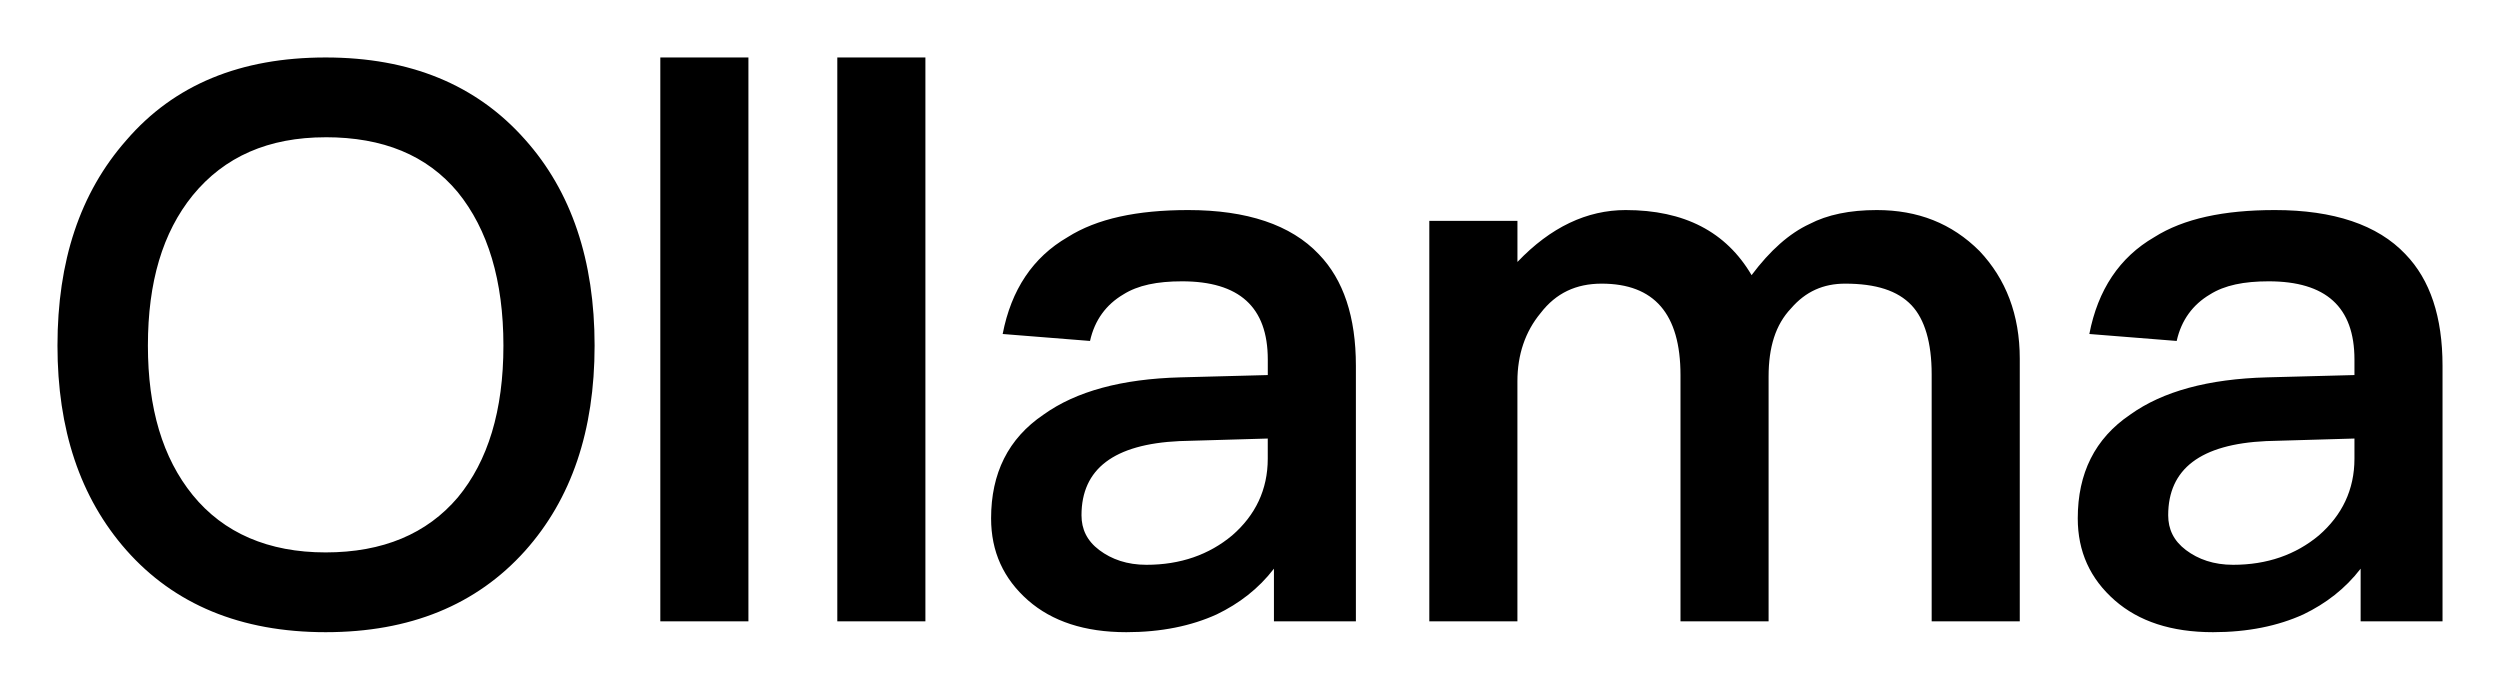
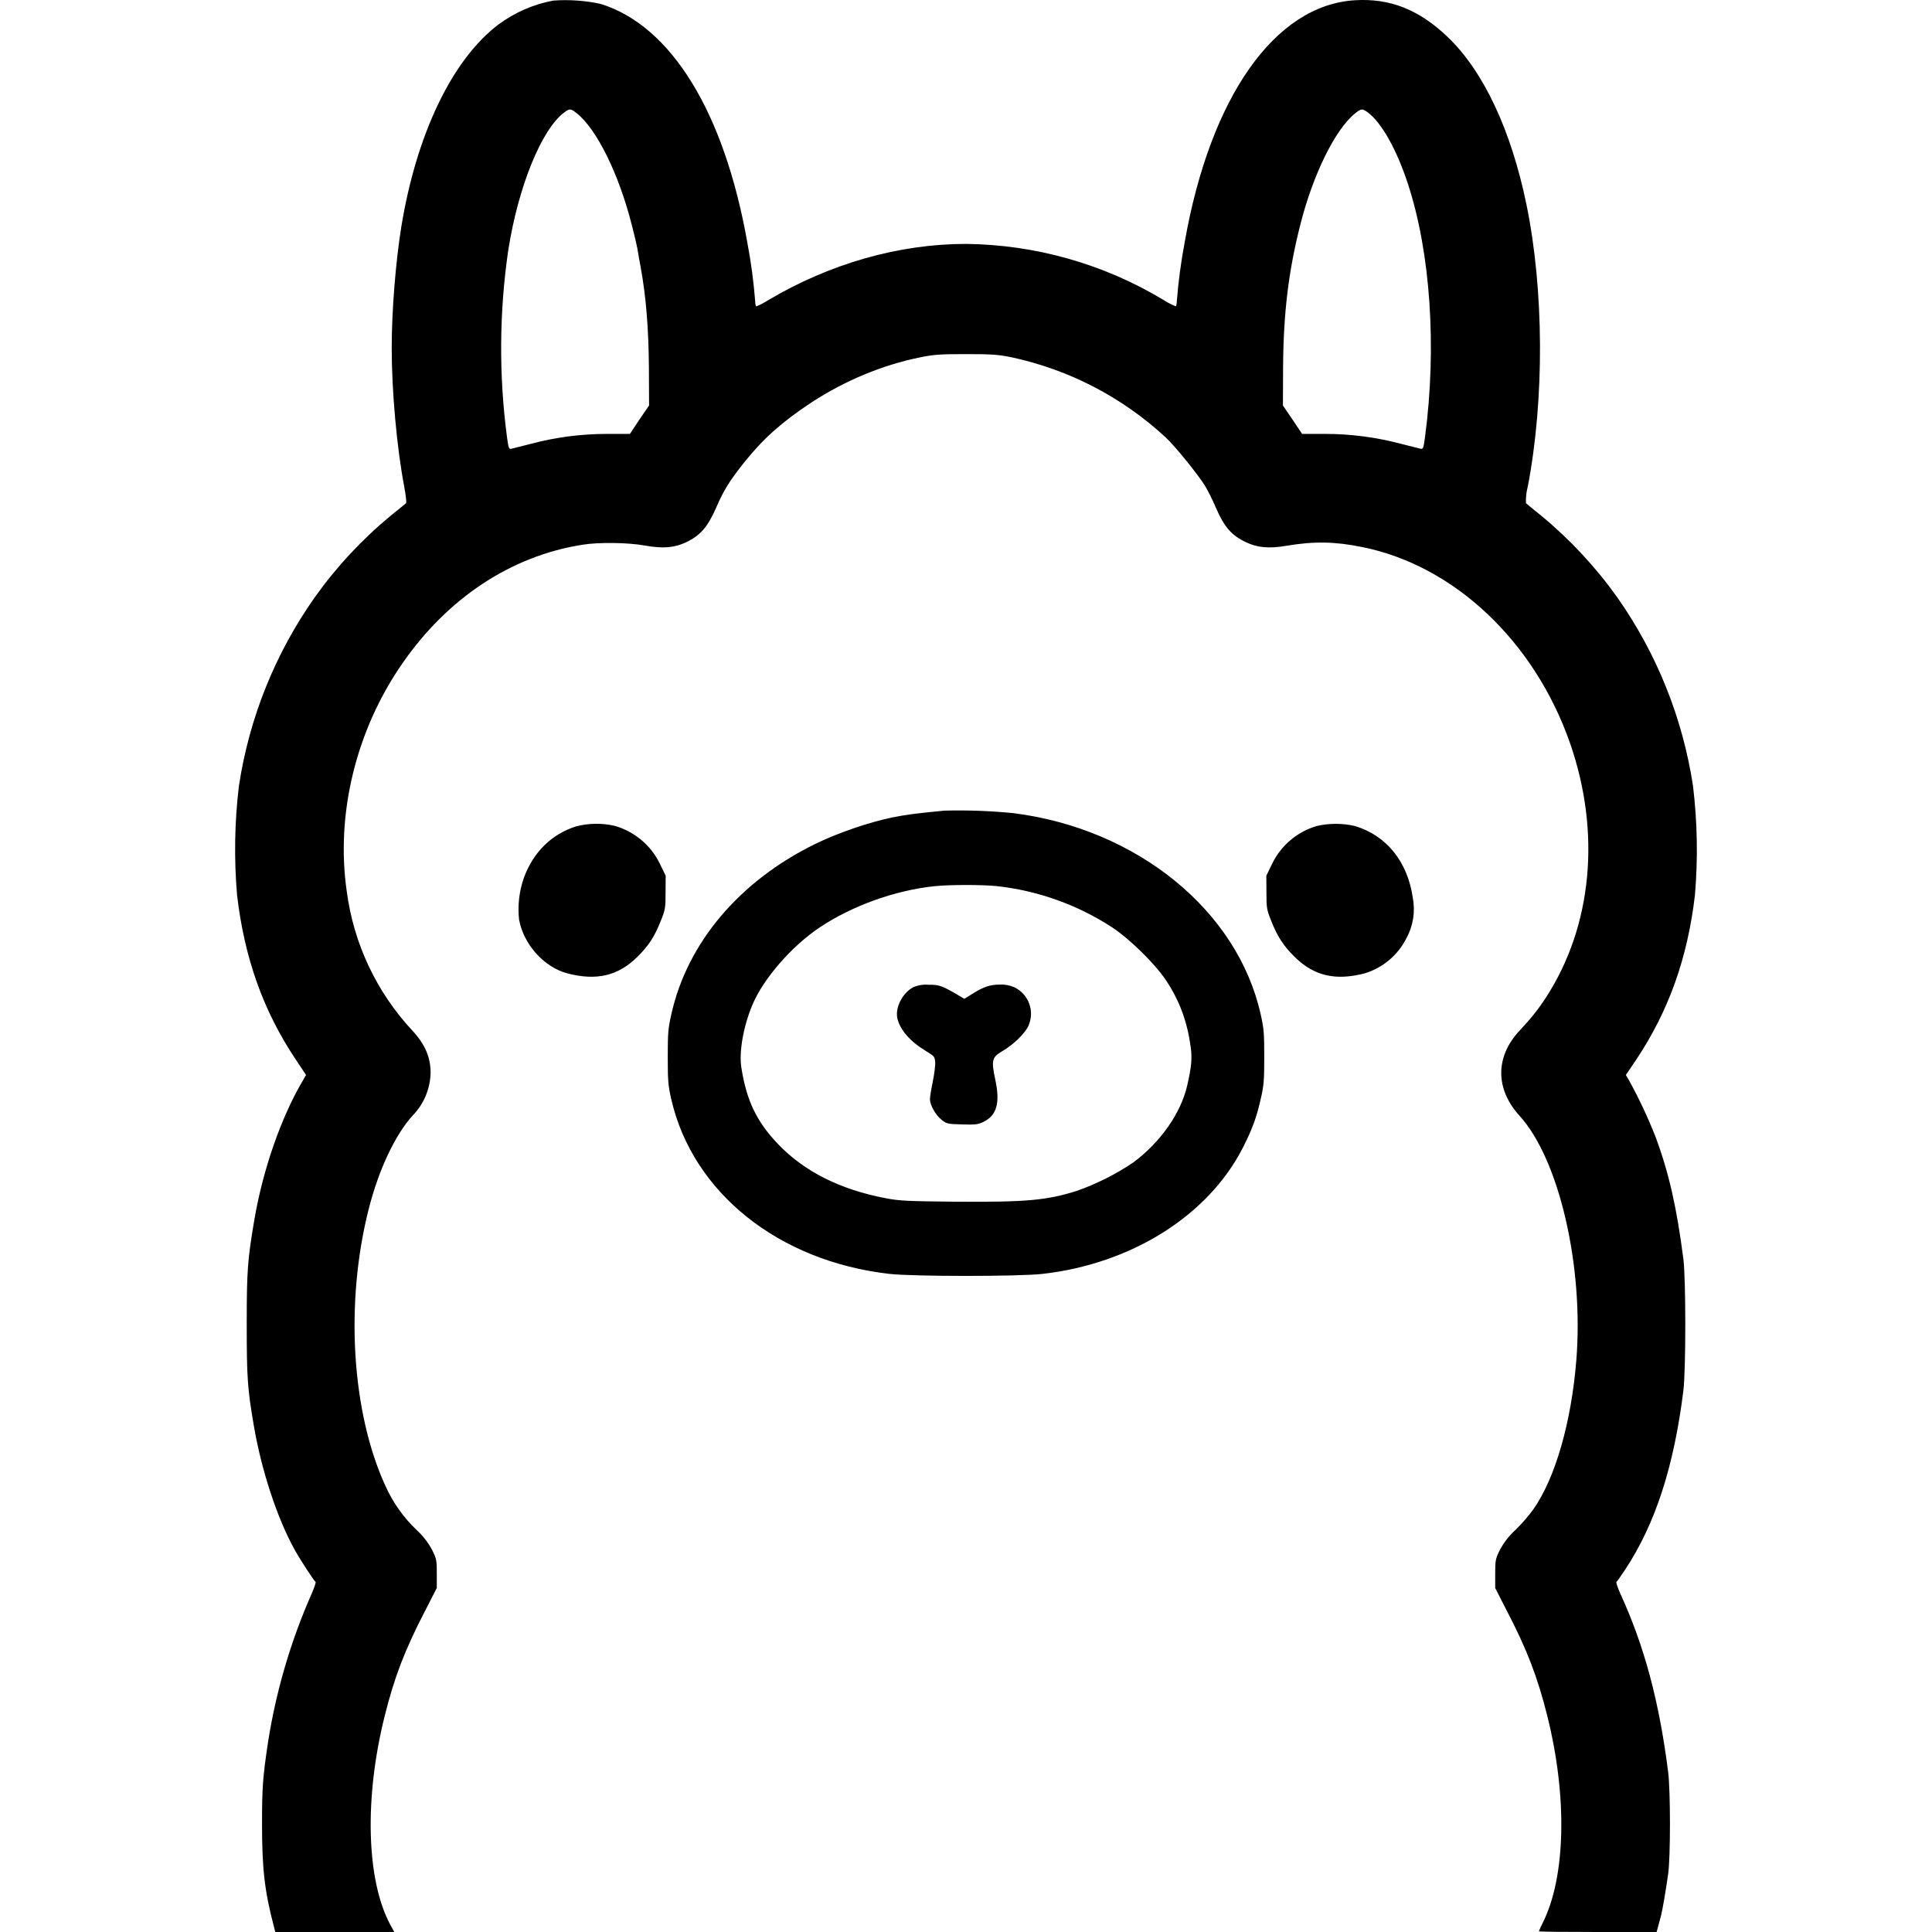
- <svg xmlns="http://www.w3.org/2000/svg" fill="currentColor" fill-rule="evenodd" viewBox="0 0 87 24">
-   <path d="M11.333 2c-2.959 0-5.272.943-6.94 2.884C2.78 6.717 2 9.09 2 12.027c0 2.911.78 5.283 2.394 7.116C6.06 21.03 8.374 22 11.333 22c2.931 0 5.244-.943 6.939-2.83 1.614-1.806 2.42-4.178 2.42-7.143s-.806-5.364-2.42-7.17C16.577 2.943 14.264 2 11.332 2zm0 2.776c1.99 0 3.523.62 4.599 1.914 1.049 1.294 1.587 3.073 1.587 5.337s-.538 4.016-1.587 5.283c-1.076 1.267-2.609 1.914-4.6 1.914-1.99 0-3.55-.674-4.625-1.995-1.05-1.294-1.56-3.019-1.56-5.202 0-2.21.51-3.935 1.56-5.23 1.102-1.347 2.636-2.02 4.626-2.02zM22.979 2v19.623h3.066V2h-3.066zm6.159 0v19.623h3.066V2h-3.066zm12.21 5.31c-1.775 0-3.173.296-4.195.943-1.21.701-1.964 1.833-2.26 3.37l3.04.242c.161-.728.564-1.267 1.156-1.617.511-.323 1.184-.458 2.044-.458 1.99 0 2.986.89 2.986 2.722v.54l-3.04.08c-2.044.054-3.63.485-4.76 1.294-1.237.835-1.829 2.048-1.829 3.612 0 1.159.43 2.102 1.29 2.857.835.728 1.964 1.105 3.417 1.105 1.21 0 2.259-.216 3.146-.62.78-.377 1.453-.89 1.99-1.59v1.833h2.852v-8.895c0-1.698-.43-2.992-1.291-3.882-.969-1.024-2.502-1.536-4.546-1.536zm2.77 7.951v.701c0 1.078-.43 1.968-1.237 2.669-.806.674-1.802 1.024-2.985 1.024-.672 0-1.21-.189-1.64-.512-.431-.324-.62-.728-.62-1.213 0-1.614 1.129-2.473 3.41-2.58l3.073-.089zM56.572 7.31c-1.344 0-2.609.593-3.765 1.806V7.687H49.74v13.936h3.066v-8.356c0-.917.269-1.725.807-2.372.538-.7 1.237-1.024 2.125-1.024 1.828 0 2.743 1.05 2.743 3.18v8.572h3.066v-8.518c0-1.024.242-1.806.78-2.372.511-.593 1.13-.862 1.883-.862 1.075 0 1.829.242 2.313.754.457.486.699 1.294.699 2.4v8.598h3.066v-9.138c0-1.536-.484-2.776-1.398-3.746-.969-.97-2.152-1.429-3.578-1.429-.941 0-1.72.162-2.34.485-.699.324-1.371.917-2.017 1.78-.887-1.51-2.34-2.265-4.384-2.265zm22.593 0c-1.775 0-3.174.296-4.196.943-1.21.701-1.963 1.833-2.26 3.37l3.04.242c.161-.728.565-1.267 1.156-1.617.511-.323 1.184-.458 2.044-.458 1.99 0 2.986.89 2.986 2.722v.54l-3.04.08c-2.043.054-3.63.485-4.76 1.294-1.237.835-1.829 2.048-1.829 3.612 0 1.159.43 2.102 1.291 2.857.834.728 1.964 1.105 3.416 1.105 1.21 0 2.26-.216 3.147-.62.78-.377 1.452-.89 1.99-1.59v1.833H85v-8.895c0-1.698-.43-2.992-1.291-3.882-.968-1.024-2.501-1.536-4.545-1.536zm2.77 7.951v.701c0 1.078-.43 1.968-1.237 2.669-.807.674-1.802 1.024-2.986 1.024-.672 0-1.21-.189-1.64-.512-.43-.324-.619-.728-.619-1.213 0-1.614 1.128-2.473 3.41-2.58l3.072-.089z" />
+ <svg xmlns="http://www.w3.org/2000/svg" role="img" fill="#000000" viewBox="0 0 24 24">
+   <path d="M16.361 10.26a.894.894 0 0 0-.558.47l-.072.148.001.207c0 .193.004.217.059.353.076.193.152.312.291.448.24.238.51.3.872.205a.86.86 0 0 0 .517-.436.752.752 0 0 0 .08-.498c-.064-.453-.33-.782-.724-.897a1.06 1.06 0 0 0-.466 0zm-9.203.005c-.305.096-.533.32-.65.639a1.187 1.187 0 0 0-.06.52c.057.309.31.59.598.667.362.095.632.033.872-.205.14-.136.215-.255.291-.448.055-.136.059-.16.059-.353l.001-.207-.072-.148a.894.894 0 0 0-.565-.472 1.02 1.02 0 0 0-.474.007Zm4.184 2c-.131.071-.223.25-.195.383.031.143.157.288.353.407.105.063.112.072.117.136.004.038-.01.146-.029.243-.02.094-.036.194-.036.222.002.074.07.195.143.253.064.052.076.054.255.059.164.005.198.001.264-.03.169-.082.212-.234.15-.525-.052-.243-.042-.28.087-.355.137-.08.281-.219.324-.314a.365.365 0 0 0-.175-.48.394.394 0 0 0-.181-.033c-.126 0-.207.03-.355.124l-.085.053-.053-.032c-.219-.13-.259-.145-.391-.143a.396.396 0 0 0-.193.032zm.39-2.195c-.373.036-.475.05-.654.086-.291.06-.68.195-.951.328-.94.46-1.589 1.226-1.787 2.114-.04.176-.045.234-.045.53 0 .294.005.357.043.524.264 1.16 1.332 2.017 2.714 2.173.3.033 1.596.033 1.896 0 1.11-.125 2.064-.727 2.493-1.571.114-.226.169-.372.22-.602.039-.167.044-.23.044-.523 0-.297-.005-.355-.045-.531-.288-1.29-1.539-2.304-3.072-2.497a6.873 6.873 0 0 0-.855-.031zm.645.937a3.283 3.283 0 0 1 1.44.514c.223.148.537.458.671.662.166.251.26.508.303.82.02.143.01.251-.043.482-.08.345-.332.705-.672.957a3.115 3.115 0 0 1-.689.348c-.382.122-.632.144-1.525.138-.582-.006-.686-.01-.853-.042-.57-.107-1.022-.334-1.35-.68-.264-.28-.385-.535-.45-.946-.03-.192.025-.509.137-.776.136-.326.488-.73.836-.963.403-.269.934-.46 1.422-.512.187-.02.586-.02.773-.002zm-5.503-11a1.653 1.653 0 0 0-.683.298C5.617.74 5.173 1.666 4.985 2.819c-.07.436-.119 1.04-.119 1.503 0 .544.064 1.24.155 1.721.02.107.031.202.023.208a8.12 8.12 0 0 1-.187.152 5.324 5.324 0 0 0-.949 1.02 5.49 5.49 0 0 0-.94 2.339 6.625 6.625 0 0 0-.023 1.357c.091.78.325 1.438.727 2.04l.13.195-.037.064c-.269.452-.498 1.105-.605 1.732-.084.496-.095.629-.095 1.294 0 .67.009.803.088 1.266.095.555.288 1.143.503 1.534.071.128.243.393.264.407.007.003-.014.067-.046.141a7.405 7.405 0 0 0-.548 1.873c-.062.417-.071.552-.071.991 0 .56.031.832.148 1.279L3.42 24h1.478l-.05-.091c-.297-.552-.325-1.575-.068-2.597.117-.472.25-.819.498-1.296l.148-.29v-.177c0-.165-.003-.184-.057-.293a.915.915 0 0 0-.194-.25 1.74 1.74 0 0 1-.385-.543c-.424-.92-.506-2.286-.208-3.451.124-.486.329-.918.544-1.154a.787.787 0 0 0 .223-.531c0-.195-.07-.355-.224-.522a3.136 3.136 0 0 1-.817-1.729c-.14-.96.114-2.005.69-2.834.563-.814 1.353-1.336 2.237-1.475.199-.033.57-.028.776.01.226.04.367.028.512-.041.179-.085.268-.19.374-.431.093-.215.165-.333.36-.576.234-.29.46-.489.822-.729.413-.27.884-.467 1.352-.561.17-.035.25-.04.569-.04.319 0 .398.005.569.04a4.07 4.07 0 0 1 1.914.997c.117.109.398.457.488.602.034.057.095.177.132.267.105.241.195.346.374.43.14.068.286.082.503.045.343-.058.607-.053.943.016 1.144.23 2.14 1.173 2.581 2.437.385 1.108.276 2.267-.296 3.153-.097.15-.193.27-.333.419-.301.322-.301.722-.001 1.053.493.539.801 1.866.708 3.036-.062.772-.26 1.463-.533 1.854a2.096 2.096 0 0 1-.224.258.916.916 0 0 0-.194.25c-.054.109-.057.128-.057.293v.178l.148.29c.248.476.38.823.498 1.295.253 1.008.231 2.01-.059 2.581a.845.845 0 0 0-.044.098c0 .006.329.009.732.009h.73l.02-.074.036-.134c.019-.076.057-.3.088-.516.029-.217.029-1.016 0-1.258-.11-.875-.295-1.57-.597-2.226-.032-.074-.053-.138-.046-.141.008-.005.057-.074.108-.152.376-.569.607-1.284.724-2.228.031-.26.031-1.378 0-1.628-.083-.645-.182-1.082-.348-1.525a6.083 6.083 0 0 0-.329-.7l-.038-.064.131-.194c.402-.604.636-1.262.727-2.04a6.625 6.625 0 0 0-.024-1.358 5.512 5.512 0 0 0-.939-2.339 5.325 5.325 0 0 0-.95-1.02 8.097 8.097 0 0 1-.186-.152.692.692 0 0 1 .023-.208c.208-1.087.201-2.443-.017-3.503-.19-.924-.535-1.658-.98-2.082-.354-.338-.716-.482-1.15-.455-.996.059-1.8 1.205-2.116 3.01a6.805 6.805 0 0 0-.097.726c0 .036-.007.066-.015.066a.96.96 0 0 1-.149-.078A4.857 4.857 0 0 0 12 3.03c-.832 0-1.687.243-2.456.698a.958.958 0 0 1-.148.078c-.008 0-.015-.03-.015-.066a6.71 6.71 0 0 0-.097-.725C8.997 1.392 8.337.319 7.46.048a2.096 2.096 0 0 0-.585-.041Zm.293 1.402c.248.197.523.759.682 1.388.03.113.06.244.069.292.007.047.026.152.041.233.067.365.098.76.102 1.24l.002.475-.12.175-.118.178h-.278c-.324 0-.646.041-.954.124l-.238.06c-.033.007-.038-.003-.057-.144a8.438 8.438 0 0 1 .016-2.323c.124-.788.413-1.501.696-1.711.067-.05.079-.049.157.013zm9.825-.012c.17.126.358.46.498.888.28.854.36 2.028.212 3.145-.019.14-.024.151-.057.144l-.238-.06a3.693 3.693 0 0 0-.954-.124h-.278l-.119-.178-.119-.175.002-.474c.004-.669.066-1.19.214-1.772.157-.623.434-1.185.68-1.382.078-.062.09-.063.159-.012z" />
</svg>
